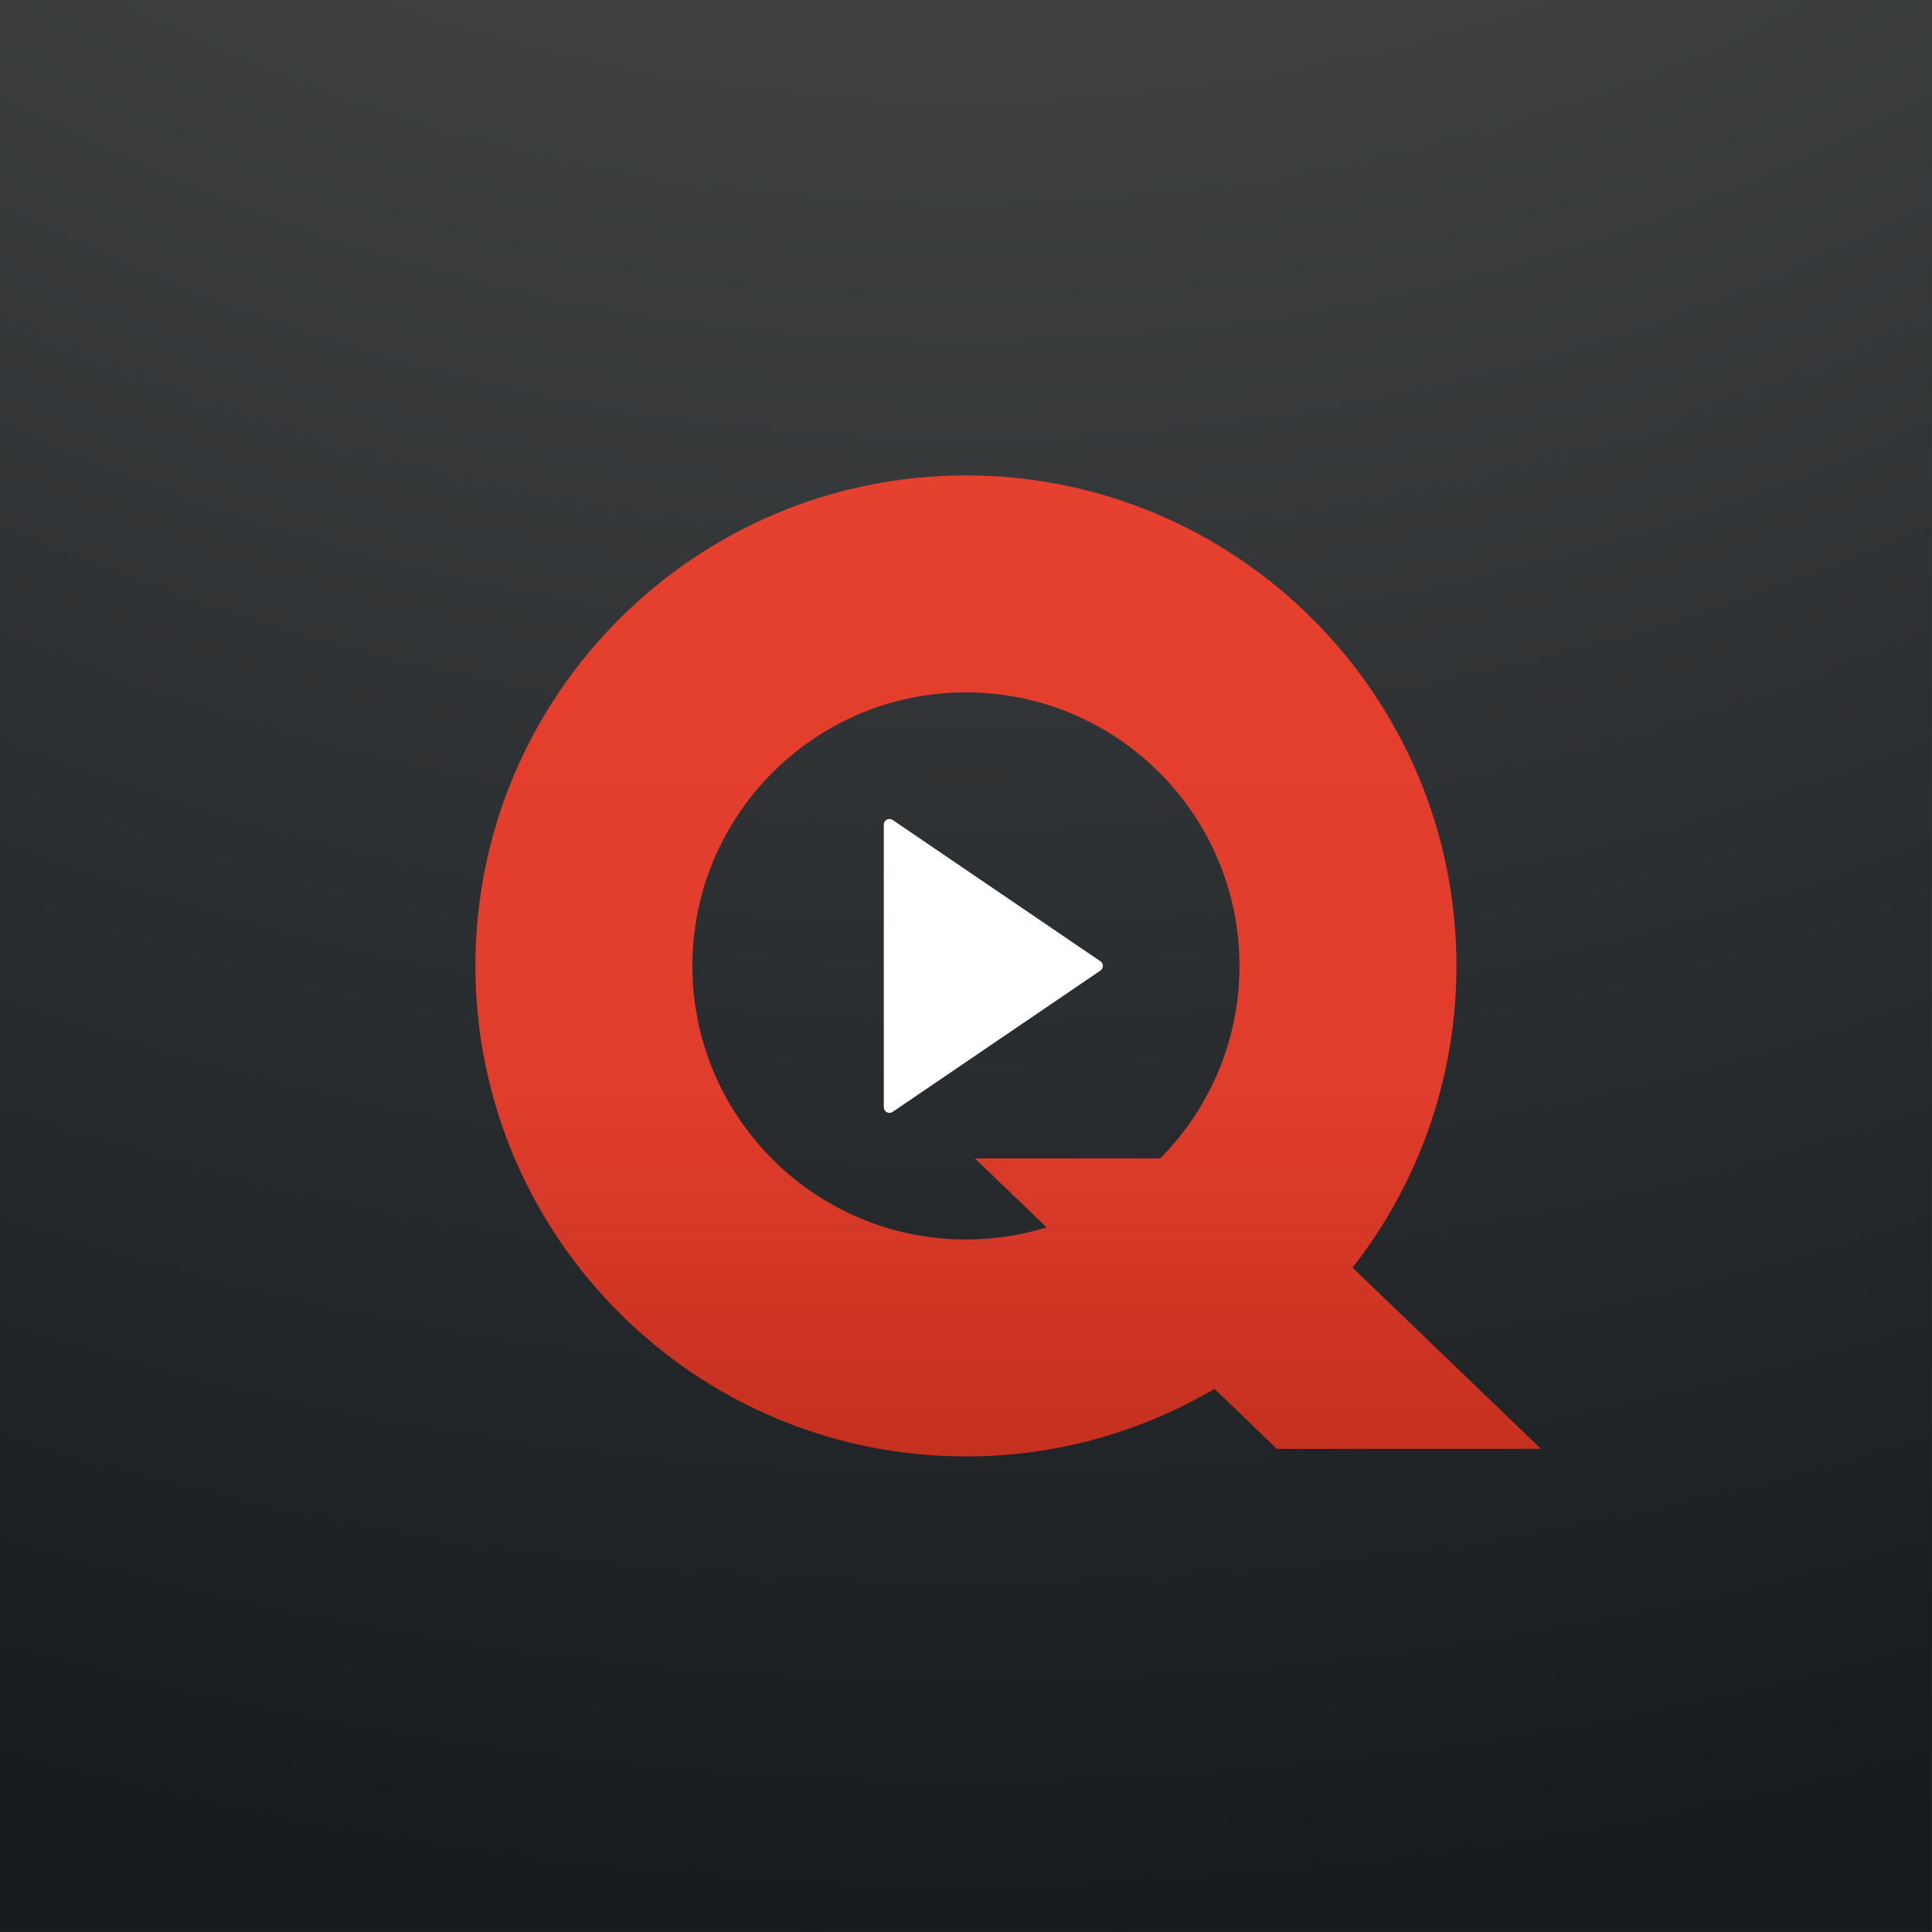
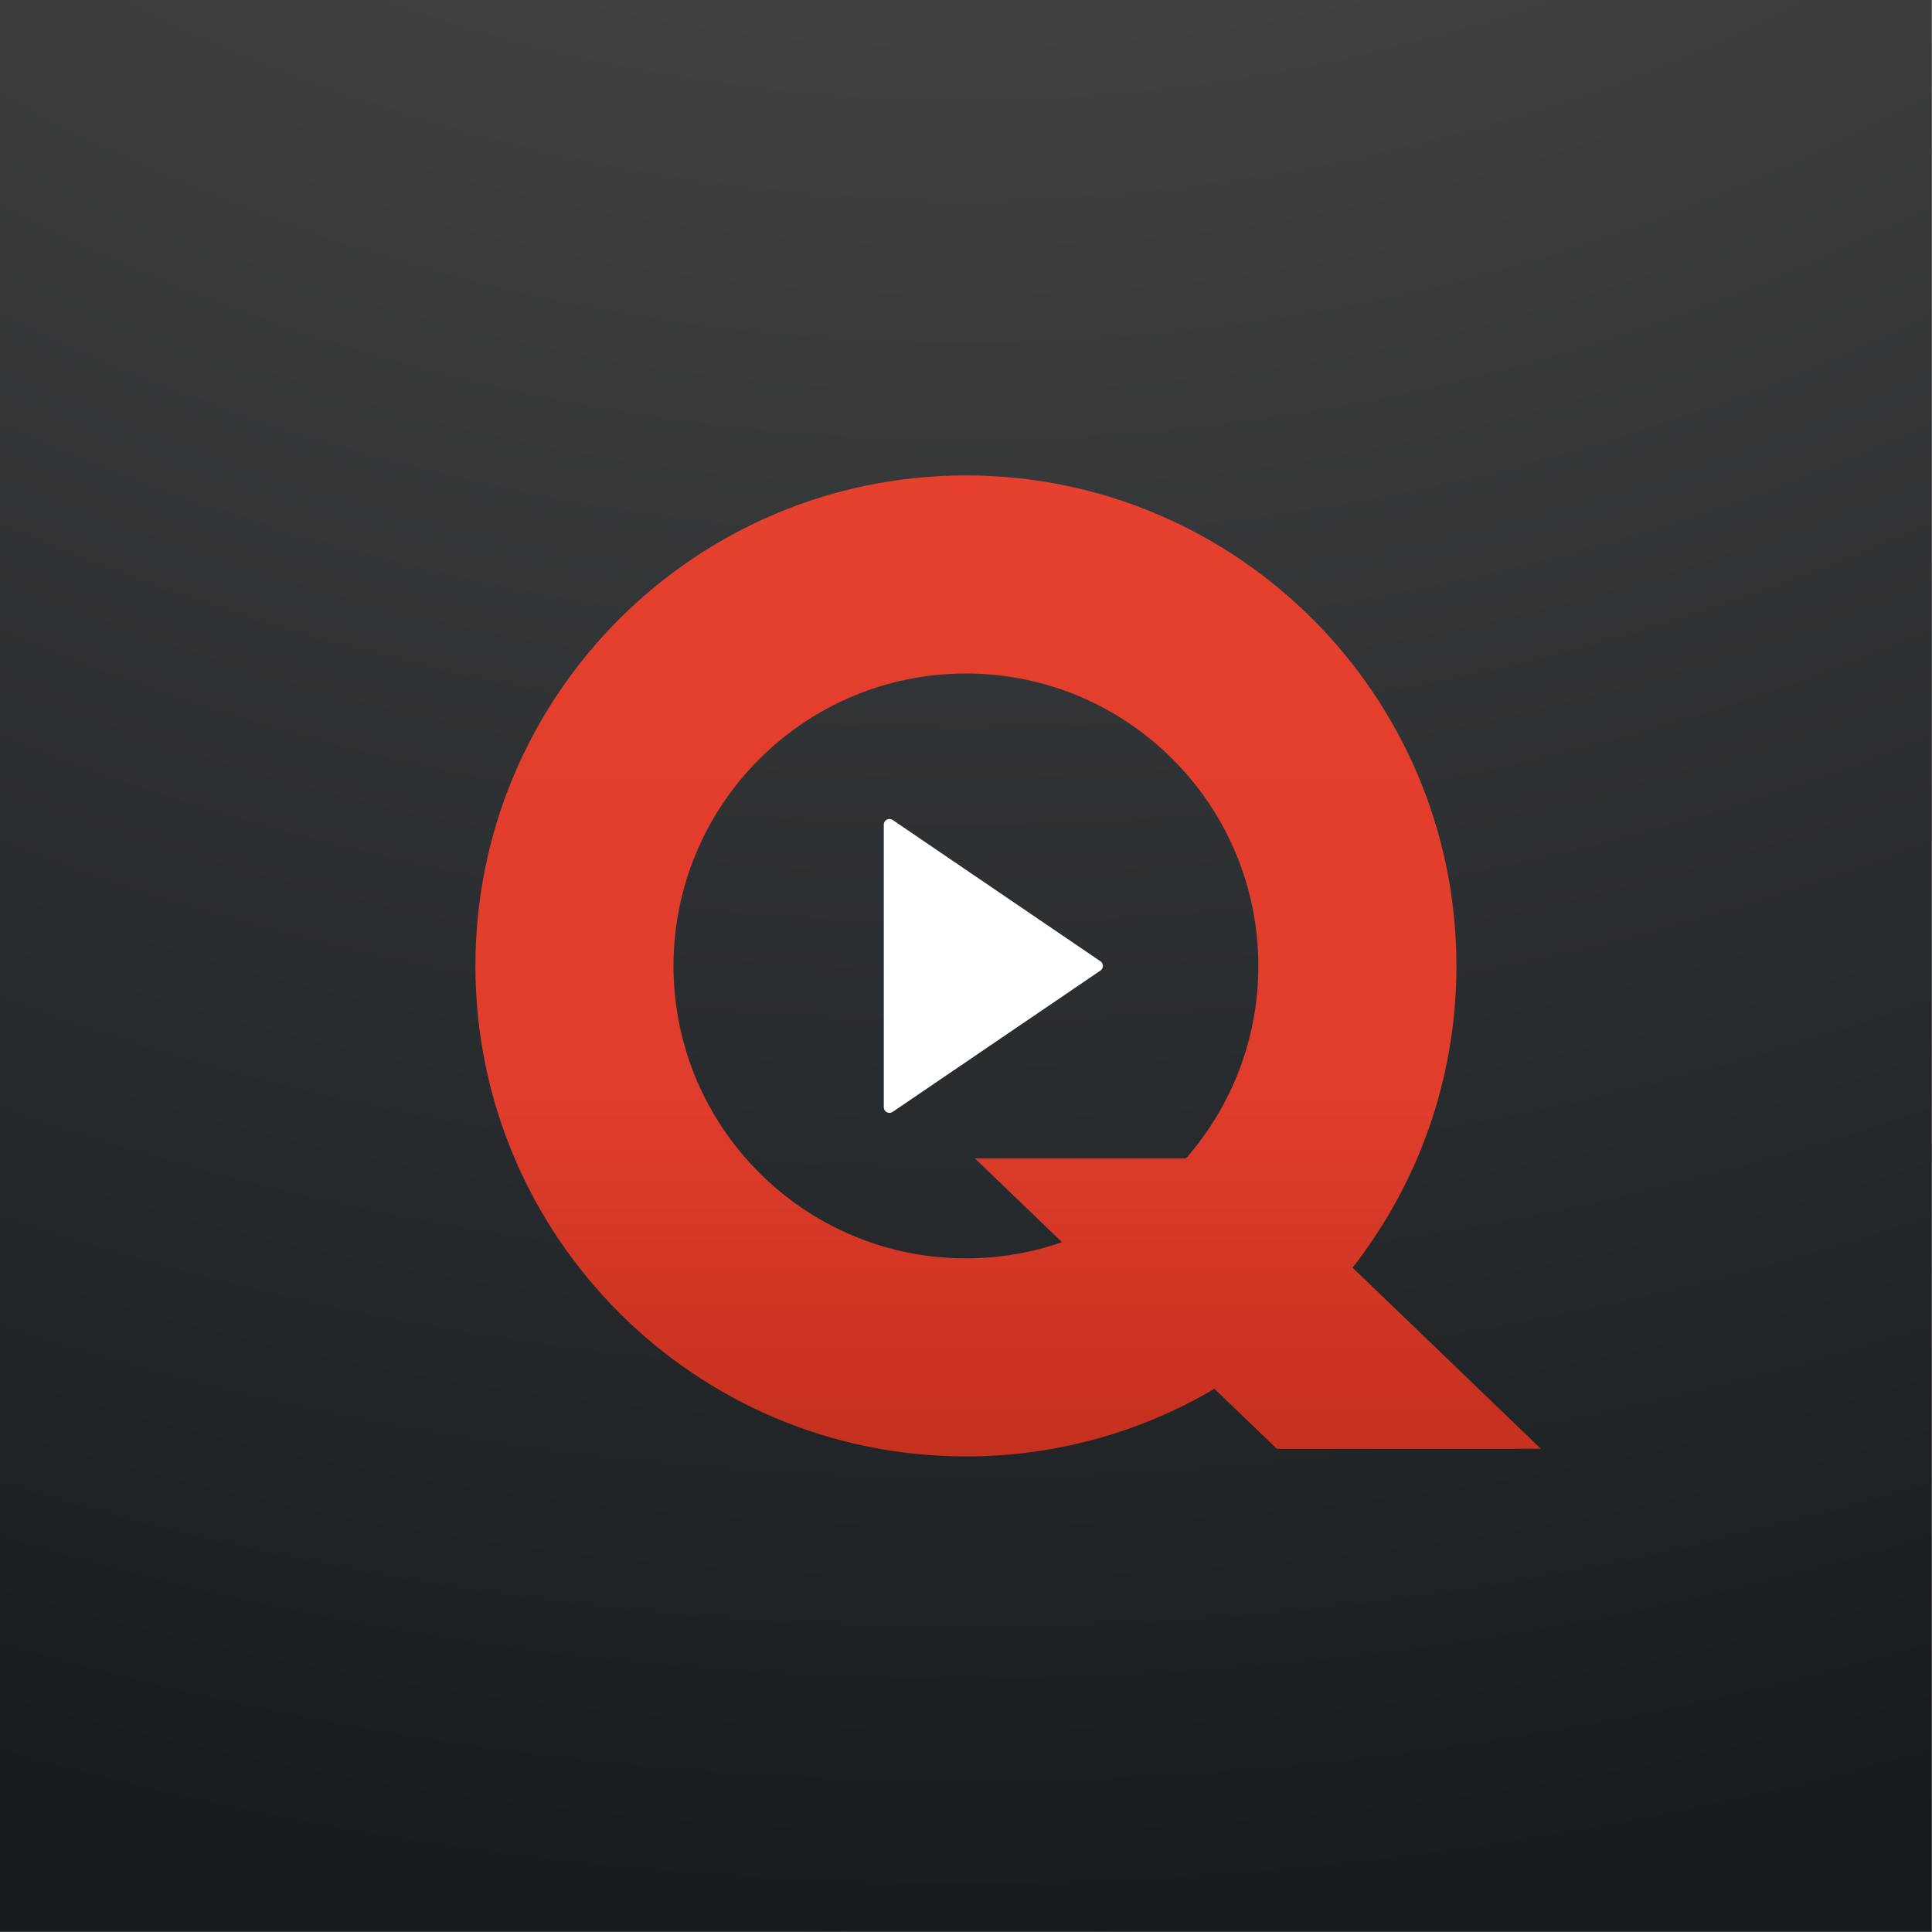
<svg xmlns="http://www.w3.org/2000/svg" width="100%" height="100%" viewBox="0 0 4267 4267" version="1.1" xml:space="preserve" style="fill-rule:evenodd;clip-rule:evenodd;stroke-linejoin:round;stroke-miterlimit:2;">
-   <rect id="ページ1" x="0" y="0" width="4266.667" height="4266.667" style="fill:none;" />
-   <g id="レイヤー3">
-     <rect x="0" y="0" width="4266.667" height="4266.667" style="fill:#171b1e;" />
+   <rect id="icon" x="0" y="0" width="4266.667" height="4266.667" style="fill:none;" />
+   <g id="icon1">
    <rect x="0" y="0" width="4266.667" height="4266.667" style="fill:url(#_Radial1);" />
-     <path d="M2682.214,3067.331c-161.004,94.887 -348.634,149.336 -548.881,149.336c-597.908,0 -1083.333,-485.425 -1083.333,-1083.333c0,-597.908 485.425,-1083.333 1083.333,-1083.333c597.908,0 1083.333,485.425 1083.333,1083.333c0,251.195 -85.679,482.536 -229.383,666.369l415.965,400.133l-583.115,0.165l-137.919,-132.669Zm-119.687,-508.948c108.145,-109.192 174.973,-259.378 174.973,-425.049c0,-333.449 -270.718,-604.167 -604.167,-604.167c-333.449,0 -604.167,270.718 -604.167,604.167c0,333.449 270.718,604.167 604.167,604.167c62.012,0 121.855,-9.363 178.19,-26.751l-158.275,-152.251l409.279,-0.116Z" style="fill:url(#_Linear2);" />
+     <path d="M2682.214,3067.331c-161.004,94.887 -348.634,149.336 -548.881,149.336c-597.908,0 -1083.333,-485.425 -1083.333,-1083.333c0,-597.908 485.425,-1083.333 1083.333,-1083.333c597.908,0 1083.333,485.425 1083.333,1083.333c0,251.195 -85.679,482.536 -229.383,666.369l415.965,400.133l-583.115,0.165l-137.919,-132.669Zm-62.776,-508.964c99.438,-113.613 159.728,-262.338 159.728,-425.033c0,-356.445 -289.388,-645.833 -645.833,-645.833c-356.445,0 -645.833,289.388 -645.833,645.833c0,356.445 289.388,645.833 645.833,645.833c74.313,0 145.712,-12.578 212.181,-35.721l-192.266,-184.948l466.19,-0.132Z" style="fill:url(#_Linear2);" />
    <path d="M2430.313,2122.997c3.422,2.327 5.47,6.198 5.47,10.336c0,4.138 -2.048,8.009 -5.47,10.336c-71.948,48.932 -378.188,257.207 -458.836,312.056c-3.829,2.604 -8.784,2.878 -12.877,0.712c-4.093,-2.166 -6.653,-6.417 -6.653,-11.048c-0,-103.95 -0,-520.163 -0,-624.112c0,-4.631 2.56,-8.882 6.653,-11.048c4.093,-2.166 9.048,-1.892 12.877,0.712c80.648,54.849 386.888,263.124 458.836,312.056Z" style="fill:#fff;" />
  </g>
  <defs>
    <radialGradient id="_Radial1" cx="0" cy="0" r="1" gradientUnits="userSpaceOnUse" gradientTransform="matrix(0,7769.754,-7769.754,0,2133.333,-3503.088)">
      <stop offset="0" style="stop-color:#626262;stop-opacity:1" />
      <stop offset="1" style="stop-color:#171b1e;stop-opacity:1" />
    </radialGradient>
    <linearGradient id="_Linear2" x1="0" y1="0" x2="1" y2="0" gradientUnits="userSpaceOnUse" gradientTransform="matrix(0,2166.667,-2166.667,0,2133.333,1050)">
      <stop offset="0" style="stop-color:#e6402e;stop-opacity:1" />
      <stop offset="0.62" style="stop-color:#e13d2c;stop-opacity:1" />
      <stop offset="1" style="stop-color:#c5301f;stop-opacity:1" />
    </linearGradient>
  </defs>
</svg>
